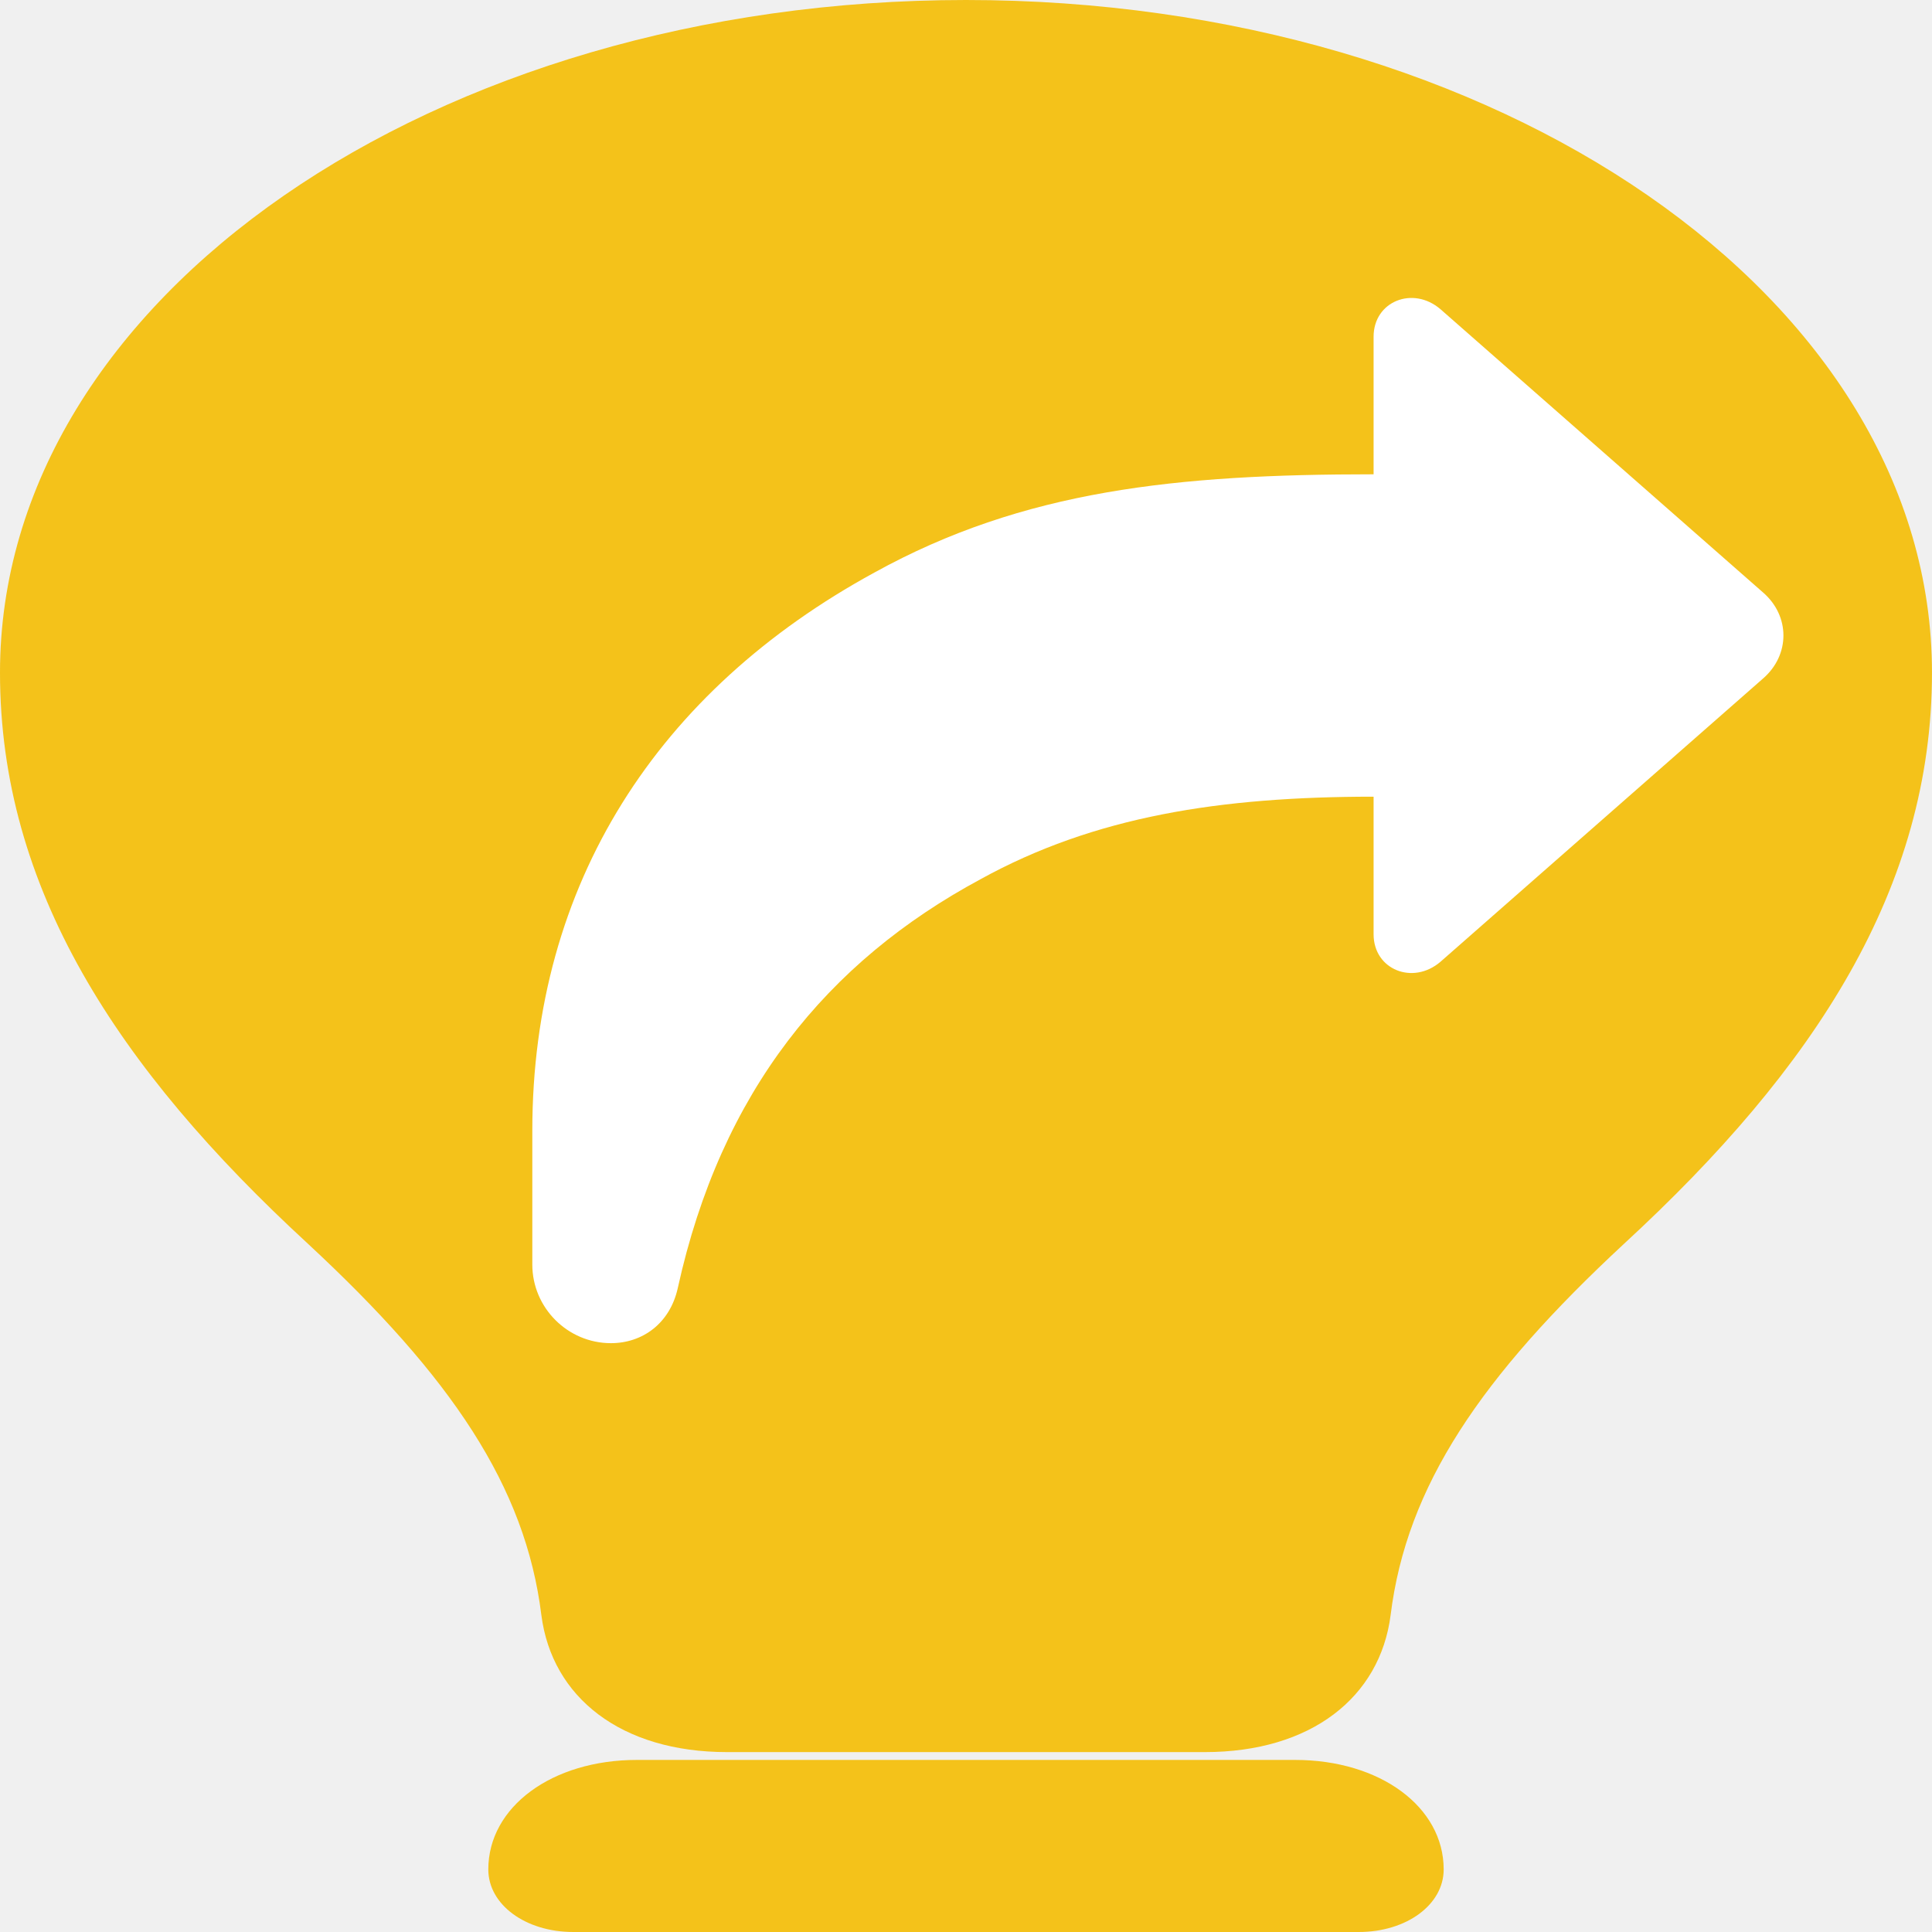
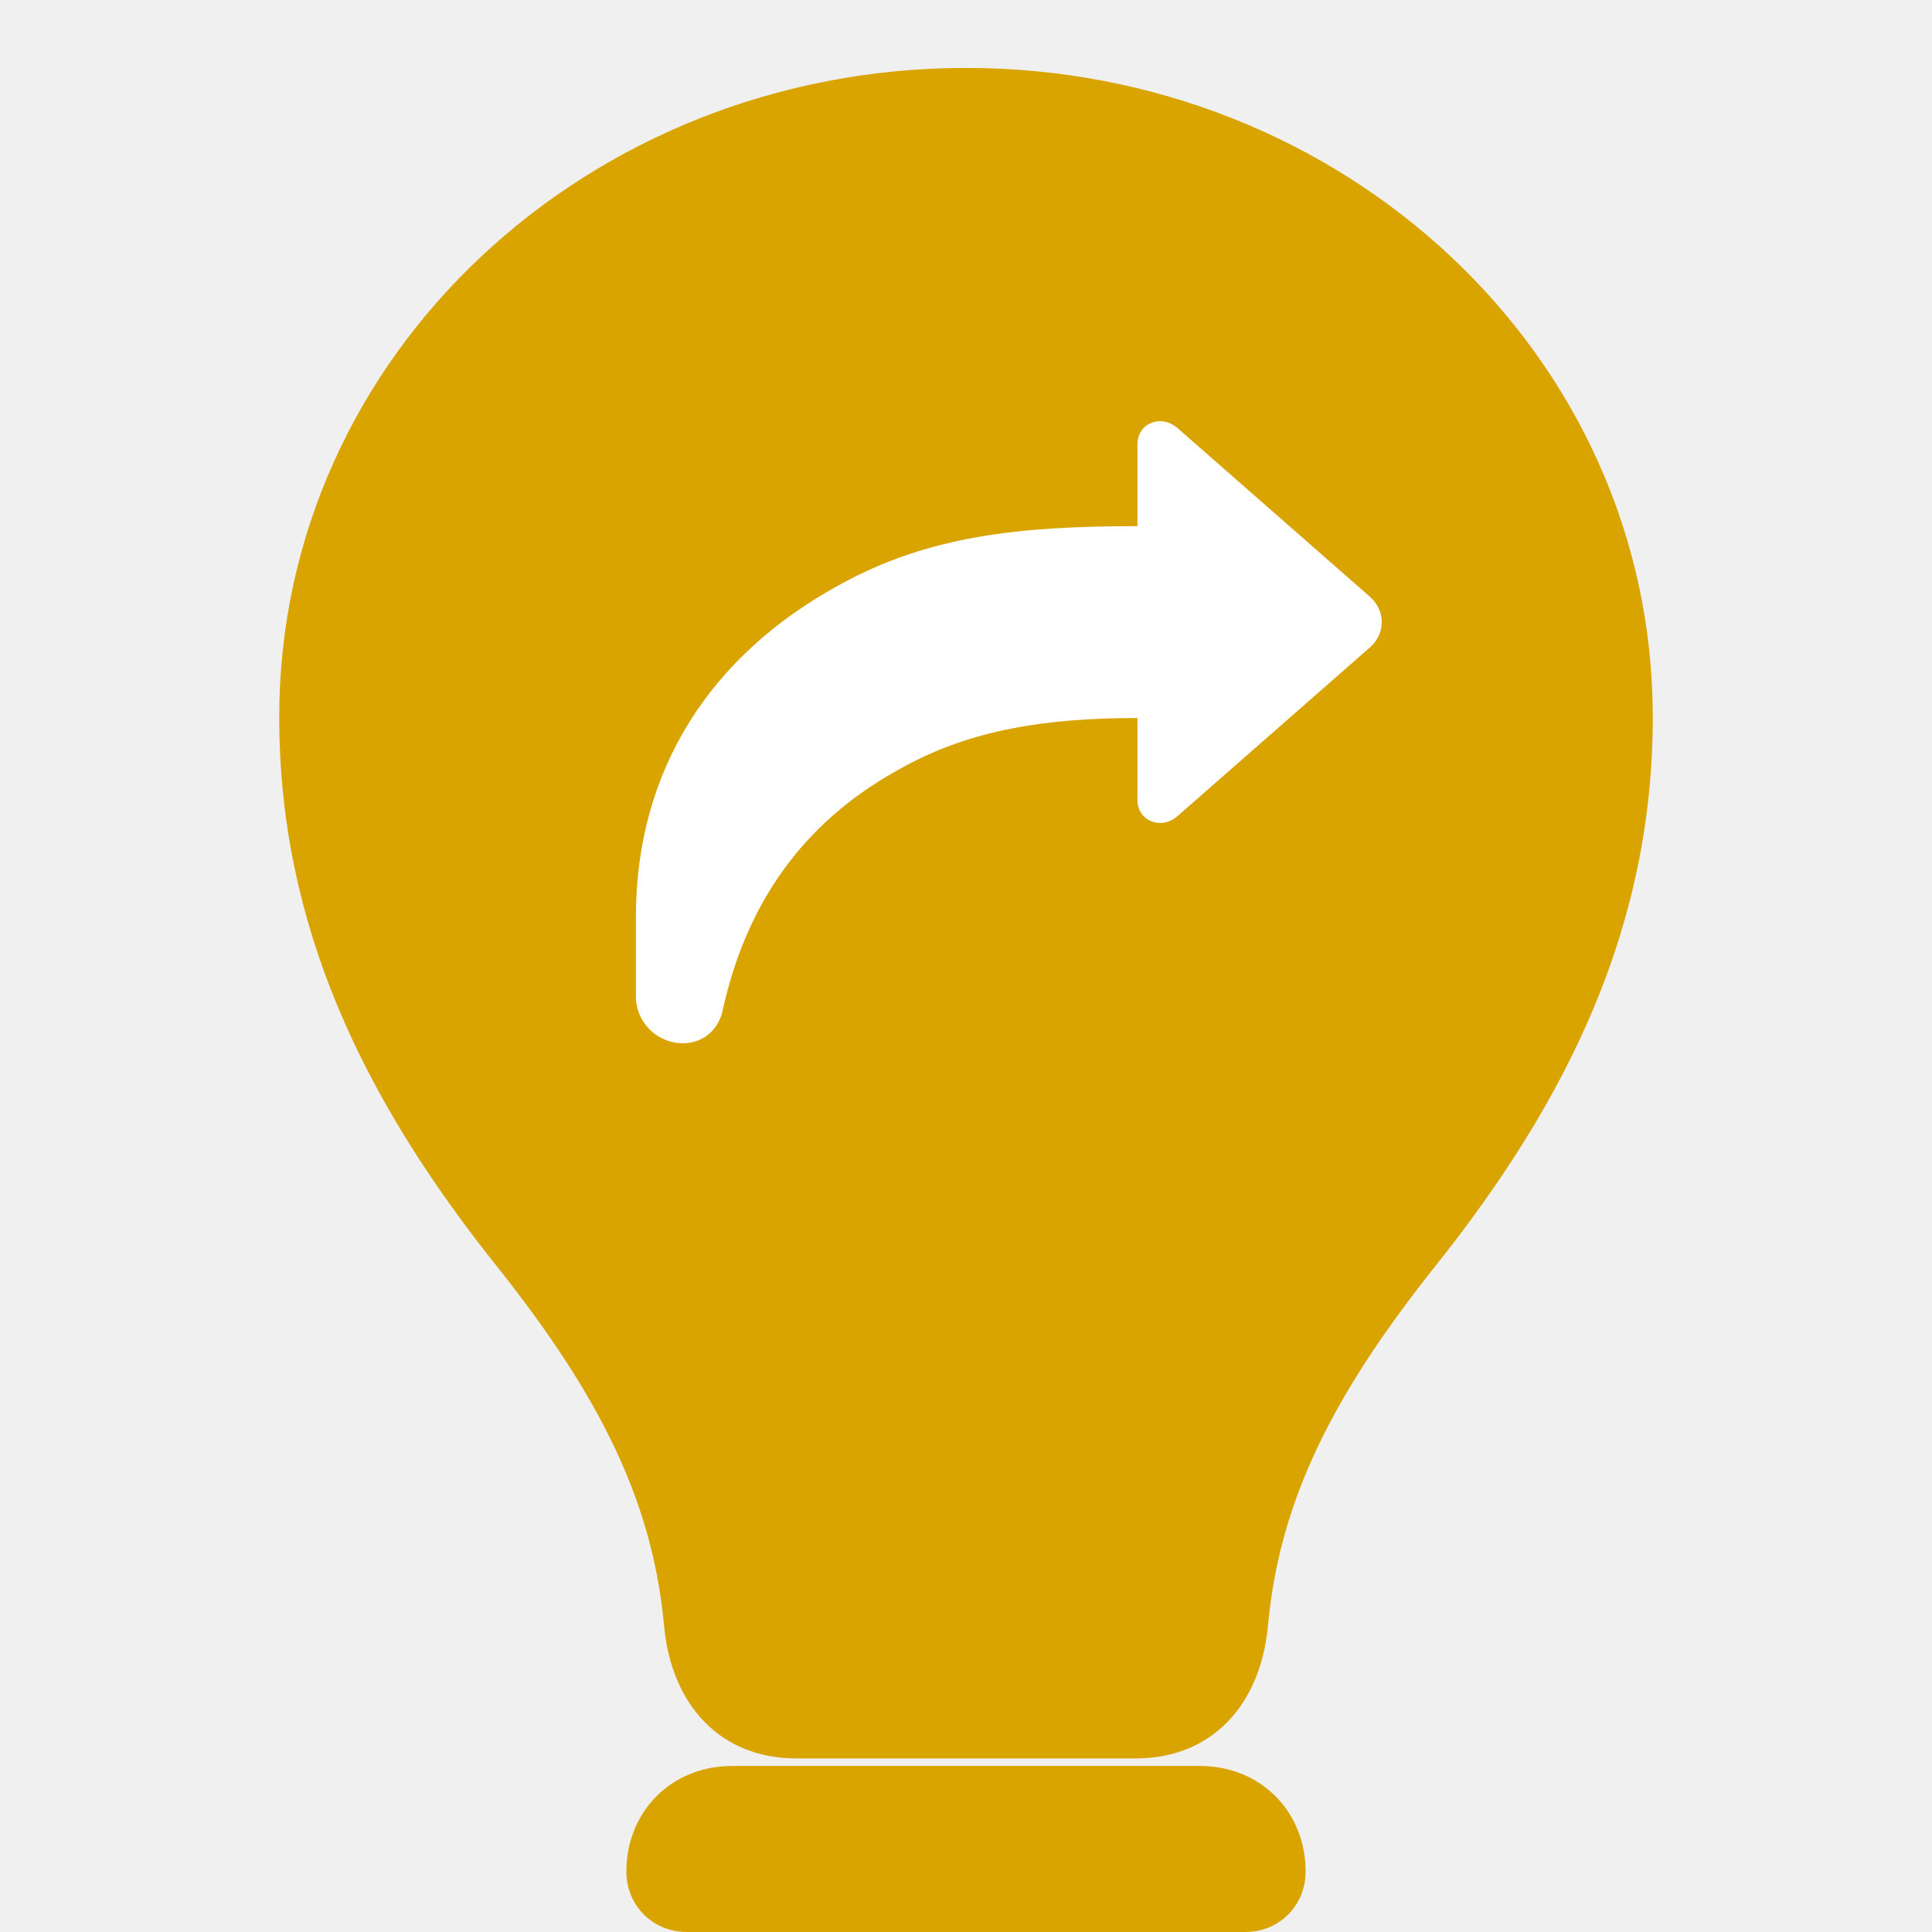
- <svg xmlns="http://www.w3.org/2000/svg" width="1689" height="1689" preserveAspectRatio="xMidYMid meet" overflow="hidden">
+ <svg xmlns="http://www.w3.org/2000/svg" width="1760" height="1760" preserveAspectRatio="xMidYMid meet" overflow="hidden">
  <defs>
    <clipPath id="clip0">
-       <rect x="1574" y="388" width="1689" height="1689" />
+       <rect x="2426" y="261" width="1760" height="1760" />
    </clipPath>
    <clipPath id="clip1">
-       <rect x="2029" y="641" width="1114" height="934" />
+       <rect x="2996" y="640" width="696" height="583" />
    </clipPath>
    <clipPath id="clip2">
-       <rect x="2029" y="641" width="1114" height="934" />
+       <rect x="2996" y="640" width="696" height="583" />
    </clipPath>
    <clipPath id="clip3">
-       <rect x="1530" y="225" width="1761" height="1760" />
+       <rect x="2689" y="382" width="1094" height="1092" />
    </clipPath>
  </defs>
-   <g clip-path="url(#clip0)" transform="translate(-1574 -388)">
-     <path d="M875.271 61.542C533.368 61.542 253.008 321.389 253.008 649.615 253.008 837.662 328.227 994.937 451.312 1148.79 543.625 1265.04 591.492 1360.77 601.749 1473.6 608.587 1545.4 653.034 1593.27 721.415 1593.27L1029.13 1593.27C1097.51 1593.27 1141.96 1545.4 1148.79 1473.6 1159.05 1360.77 1206.92 1265.04 1299.23 1148.79 1422.32 994.937 1497.53 837.662 1497.53 649.615 1497.53 321.389 1217.17 61.542 875.271 61.542ZM663.291 1600.11 1087.25 1600.11C1141.96 1600.11 1182.98 1641.13 1182.98 1695.84 1182.98 1726.61 1159.05 1750.54 1128.28 1750.54L622.263 1750.54C591.492 1750.54 567.559 1726.61 567.559 1695.84 567.559 1641.13 608.587 1600.11 663.291 1600.11Z" fill="#F4C21A" transform="matrix(1.35714 0 0 1 1230.63 326.458)" />
+   <g clip-path="url(#clip0)" transform="translate(-2426 -261)">
+     <path d="M3306 322.875C2962.25 322.875 2680.37 584.125 2680.37 914.125 2680.37 1103.19 2756 1261.31 2879.75 1416 2972.56 1532.87 3020.69 1629.12 3031 1742.56 3037.87 1814.75 3082.56 1862.87 3151.31 1862.87L3460.69 1862.87C3529.44 1862.87 3574.12 1814.75 3581 1742.56 3591.31 1629.12 3639.44 1532.87 3732.25 1416 3856 1261.31 3931.62 1103.19 3931.62 914.125 3931.62 584.125 3649.75 322.875 3306 322.875ZM3092.87 1869.75 3519.12 1869.75C3574.12 1869.75 3615.37 1911 3615.37 1966 3615.37 1996.94 3591.31 2021 3560.37 2021L3051.62 2021C3020.69 2021 2996.62 1996.94 2996.62 1966 2996.62 1911 3037.87 1869.75 3092.87 1869.75Z" fill="#D9A300" />
    <g clip-path="url(#clip1)">
      <g clip-path="url(#clip2)">
        <g clip-path="url(#clip3)">
-           <path d="M508.643 1151.32C508.643 934.803 618.619 766.401 807.642 663.297 938.239 591.125 1072.27 577.378 1244.11 577.378L1244.11 457.091C1244.11 426.16 1278.48 412.413 1302.54 433.034L1584.35 680.481C1608.41 701.102 1608.41 735.47 1584.35 756.09L1302.54 1003.54C1278.48 1024.16 1244.11 1010.41 1244.11 979.481L1244.11 859.193C1110.08 859.193 1000.1 876.377 900.435 931.366 766.401 1003.54 673.608 1116.95 635.803 1288.79 628.93 1319.72 604.872 1336.91 577.378 1336.91 539.574 1336.91 508.643 1305.97 508.643 1268.17Z" fill="#FFFFFF" transform="matrix(1 0 0 1.00007 1530.72 225.225)" />
+           <path d="M315.471 714.073C315.471 579.785 383.681 475.338 500.917 411.391 581.916 366.628 665.047 358.102 771.625 358.102L771.625 283.498C771.625 264.314 792.941 255.787 807.862 268.577L982.65 422.049C997.57 434.838 997.57 456.154 982.65 468.943L807.862 622.416C792.941 635.205 771.625 626.679 771.625 607.495L771.625 532.89C688.494 532.89 620.284 543.548 558.469 577.653 475.338 622.416 417.786 692.757 394.339 799.335 390.076 818.519 375.155 829.177 358.102 829.177 334.655 829.177 315.471 809.993 315.471 786.546Z" fill="#FFFFFF" transform="matrix(1.0016 0 0 1 2689.32 382.21)" />
        </g>
      </g>
    </g>
  </g>
</svg>
